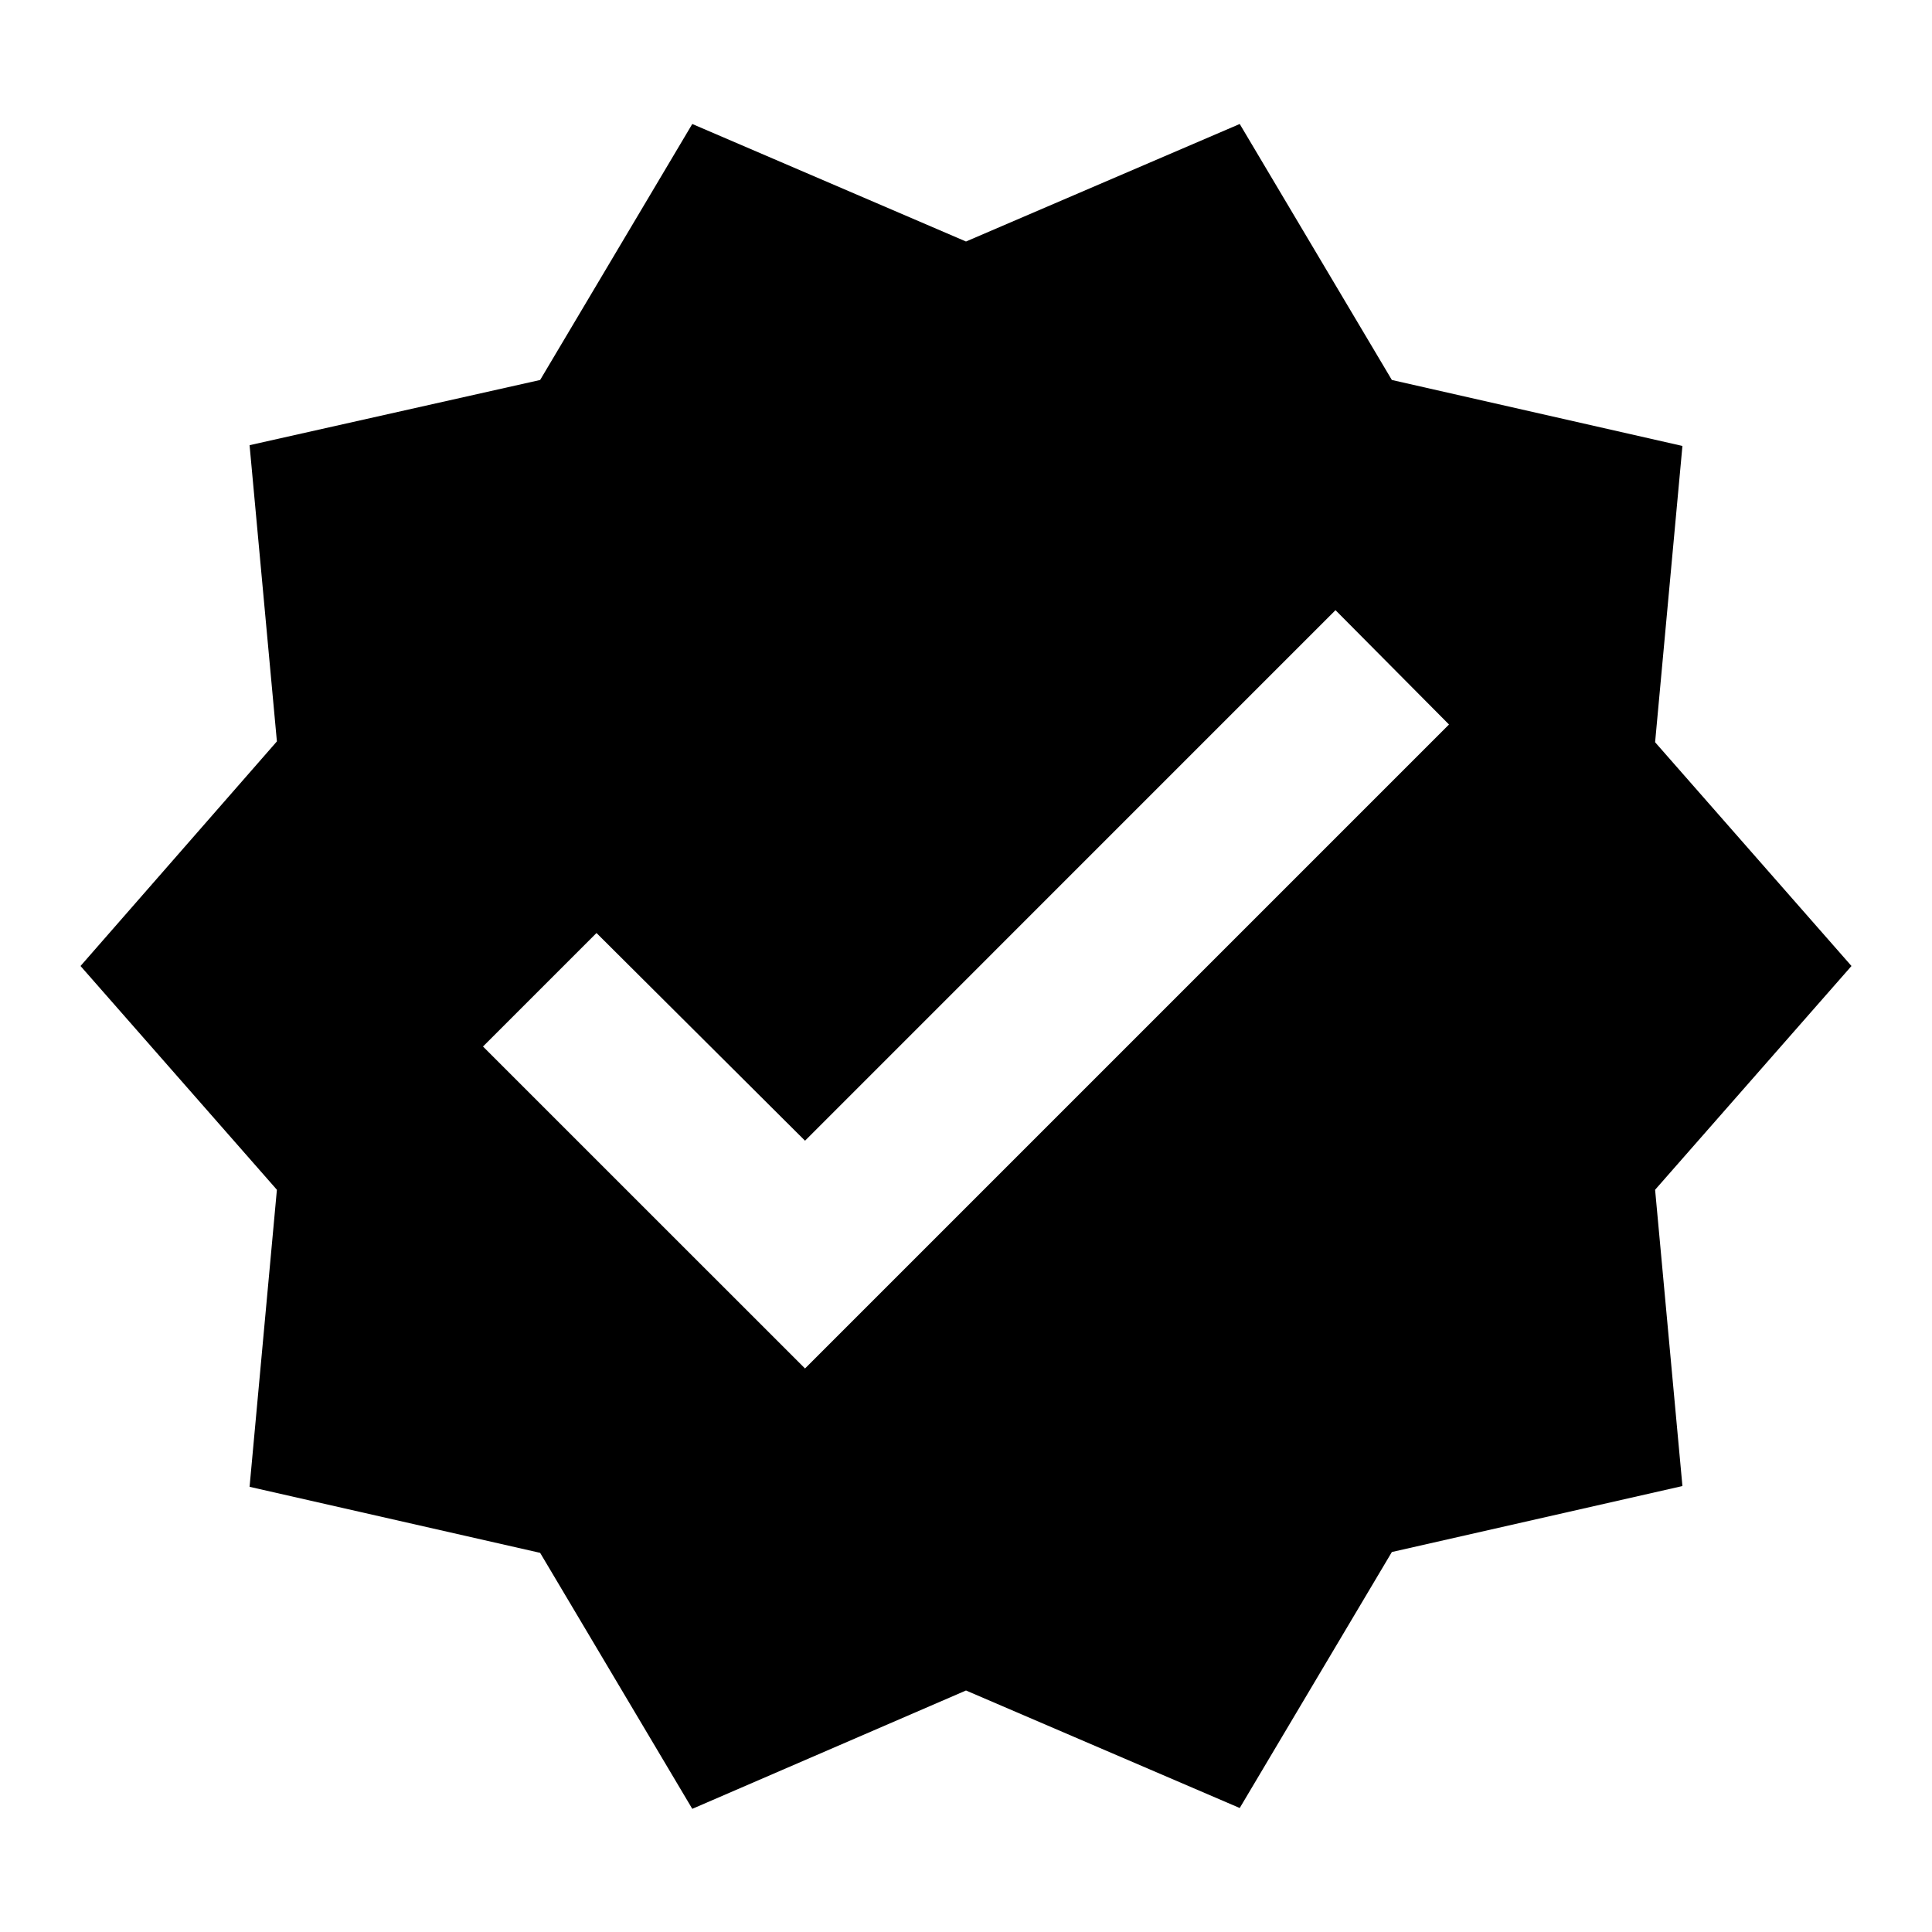
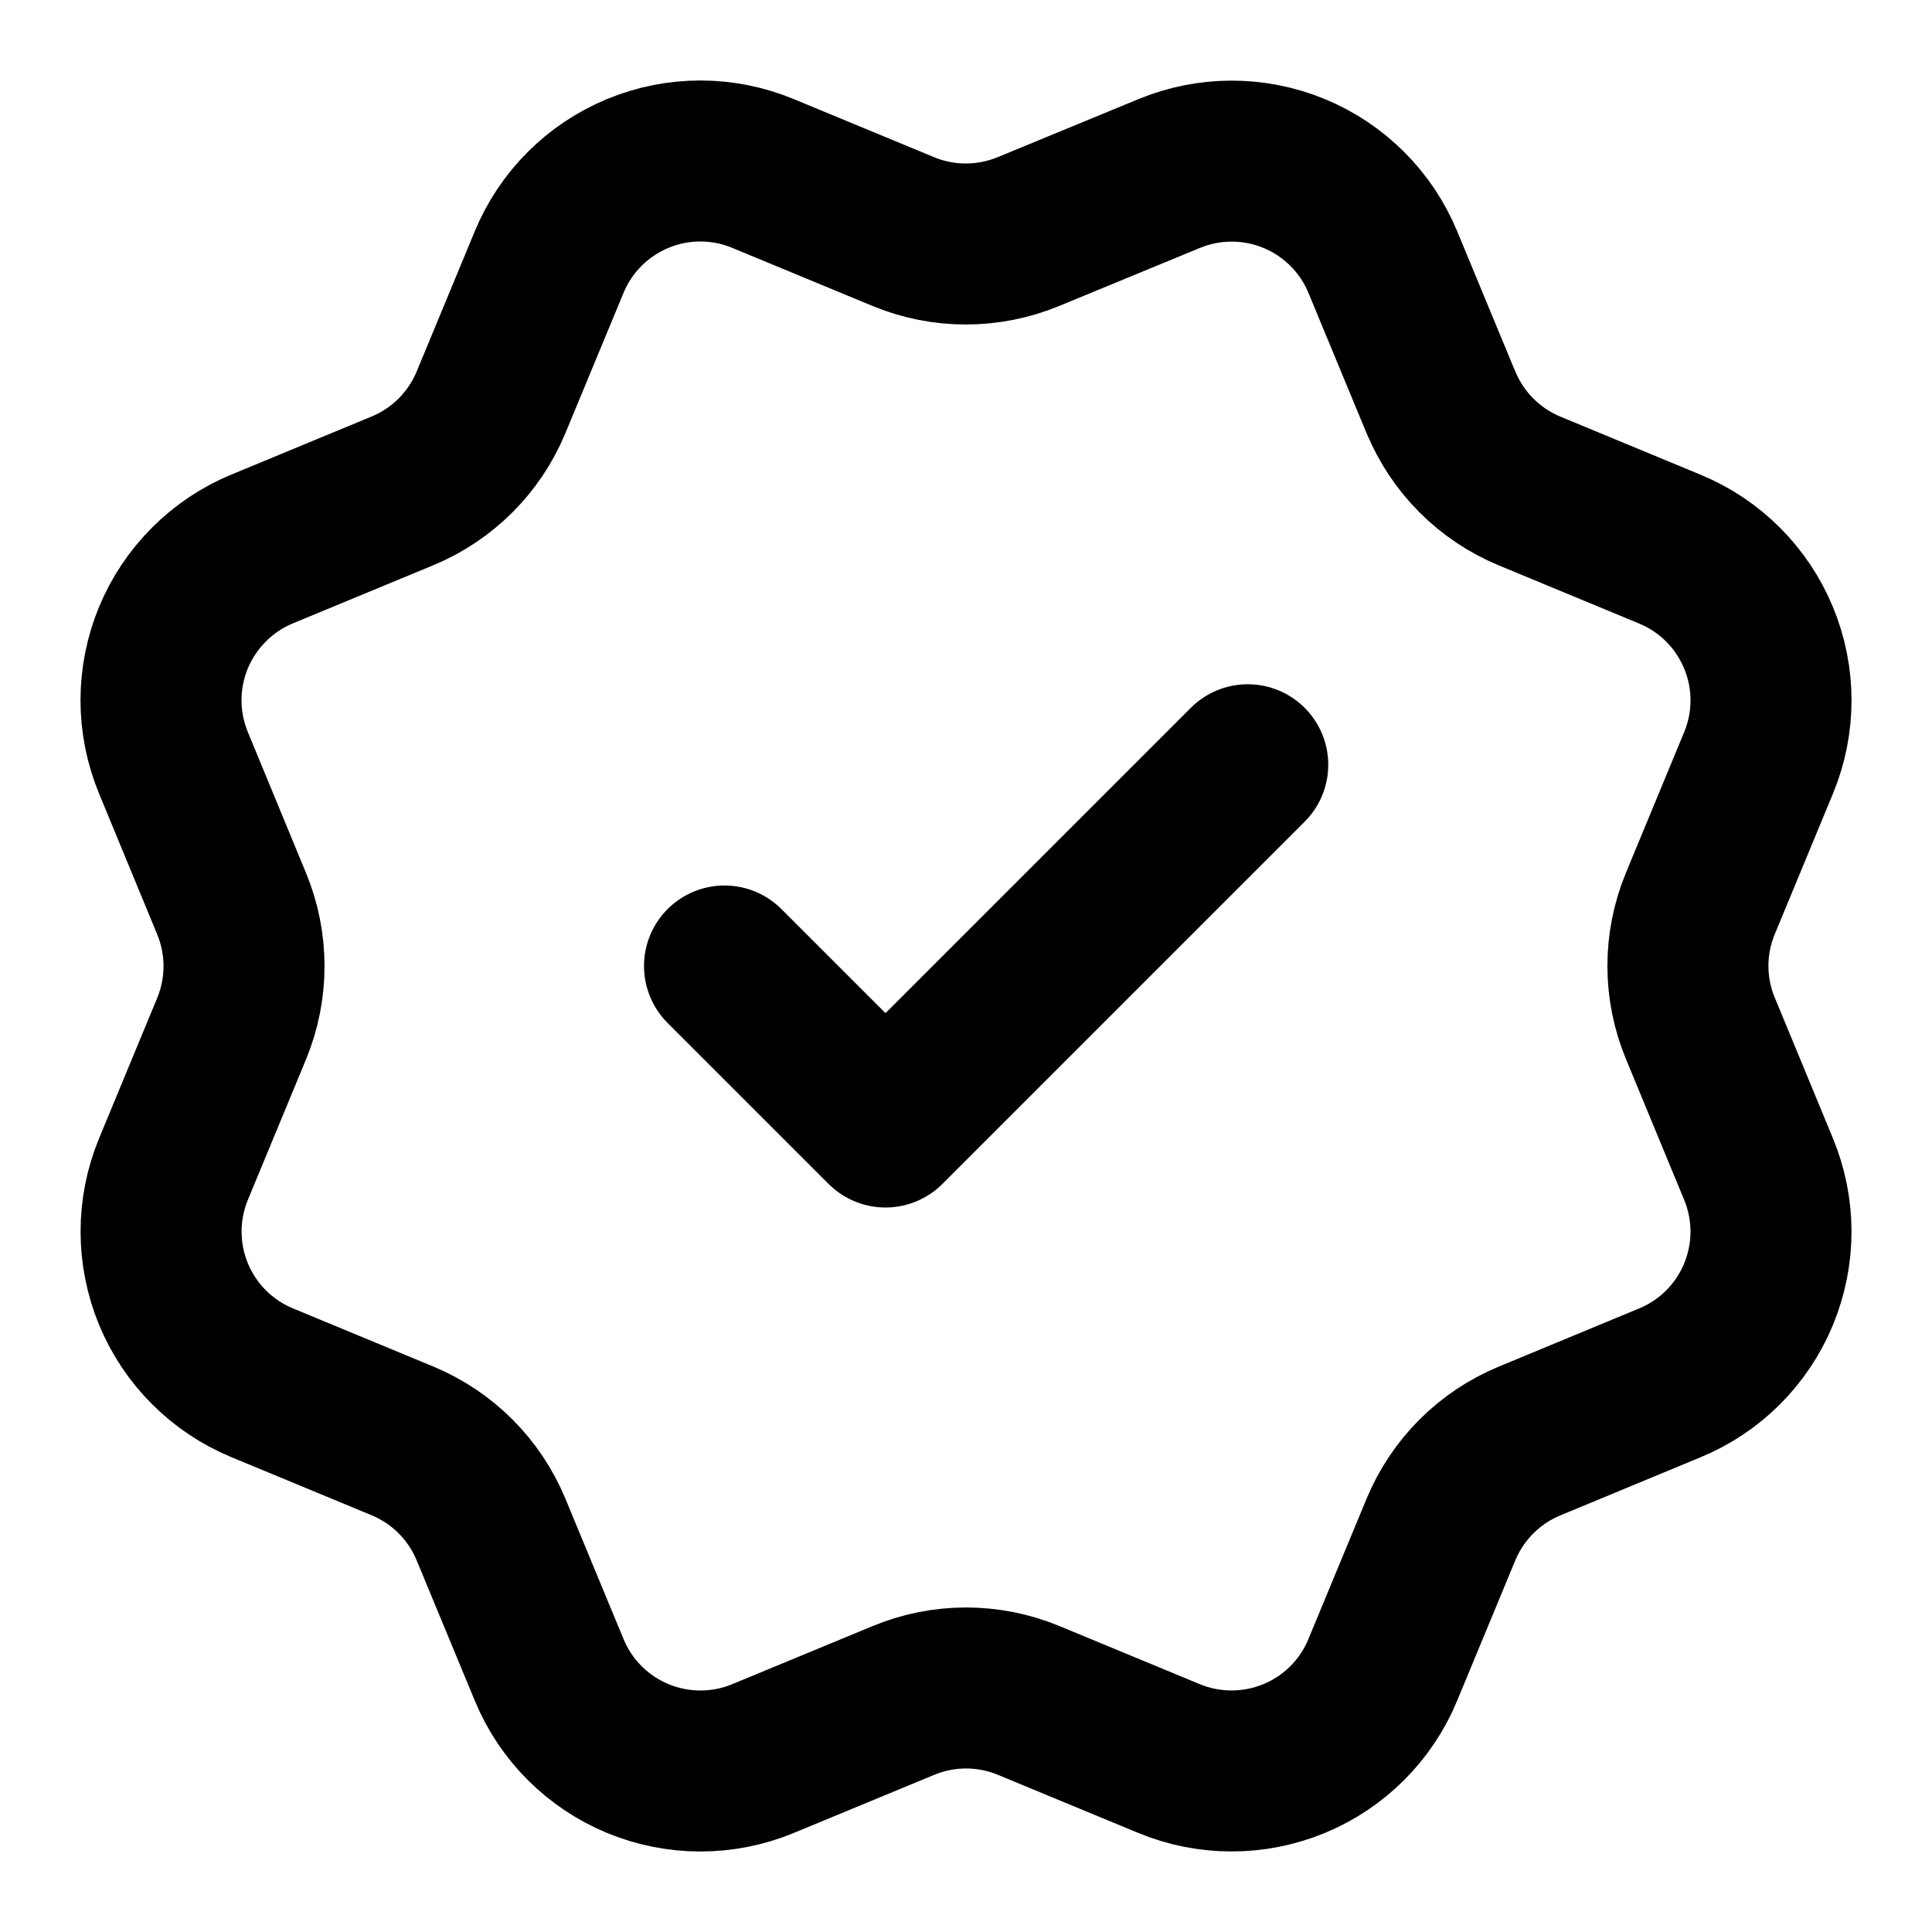
- <svg xmlns="http://www.w3.org/2000/svg" width="28" height="28" viewBox="0 0 28 28" fill="none">
-   <path d="M26.833 14L23.987 10.757L24.383 6.463L20.172 5.507L17.967 1.797L14 3.5L10.033 1.797L7.828 5.507L3.617 6.452L4.013 10.745L1.167 14L4.013 17.243L3.617 21.548L7.828 22.505L10.033 26.215L14 24.5L17.967 26.203L20.172 22.493L24.383 21.537L23.987 17.243L26.833 14ZM11.667 19.833L7 15.167L8.645 13.522L11.667 16.532L19.355 8.843L21 10.5L11.667 19.833Z" fill="black" />
+ <svg xmlns="http://www.w3.org/2000/svg" width="24" height="24" viewBox="0 0 24 24" fill="none">
+   <path d="M9 12L11 14L15.5 9.5M17.901 4.999C18.107 5.497 18.502 5.892 19 6.099L20.745 6.822C21.243 7.028 21.639 7.424 21.845 7.922C22.052 8.42 22.052 8.98 21.845 9.478L21.123 11.222C20.916 11.72 20.916 12.28 21.124 12.778L21.845 14.522C21.947 14.768 22 15.033 22 15.3C22 15.567 21.947 15.831 21.845 16.078C21.743 16.325 21.593 16.549 21.404 16.738C21.215 16.927 20.991 17.076 20.744 17.178L19 17.901C18.502 18.107 18.107 18.502 17.9 19L17.177 20.745C16.971 21.243 16.575 21.639 16.077 21.845C15.579 22.051 15.019 22.051 14.521 21.845L12.777 21.123C12.279 20.917 11.72 20.917 11.222 21.124L9.477 21.846C8.979 22.052 8.42 22.051 7.922 21.845C7.425 21.639 7.029 21.244 6.823 20.746L6.1 19.001C5.894 18.503 5.499 18.107 5.001 17.9L3.256 17.177C2.758 16.971 2.362 16.575 2.156 16.078C1.95 15.58 1.949 15.021 2.155 14.523L2.877 12.779C3.083 12.28 3.083 11.721 2.876 11.223L2.155 9.477C2.053 9.23 2 8.966 2 8.699C2 8.432 2.053 8.167 2.155 7.92C2.257 7.674 2.407 7.45 2.596 7.261C2.784 7.072 3.009 6.922 3.255 6.82L4.999 6.098C5.497 5.892 5.892 5.497 6.099 5L6.822 3.255C7.028 2.757 7.424 2.361 7.922 2.155C8.42 1.948 8.98 1.948 9.478 2.155L11.222 2.877C11.72 3.083 12.279 3.082 12.777 2.876L14.523 2.156C15.021 1.95 15.58 1.95 16.078 2.156C16.576 2.362 16.972 2.758 17.178 3.256L17.901 5.002L17.901 4.999Z" stroke="black" stroke-width="2" stroke-linecap="round" stroke-linejoin="round" />
</svg>
